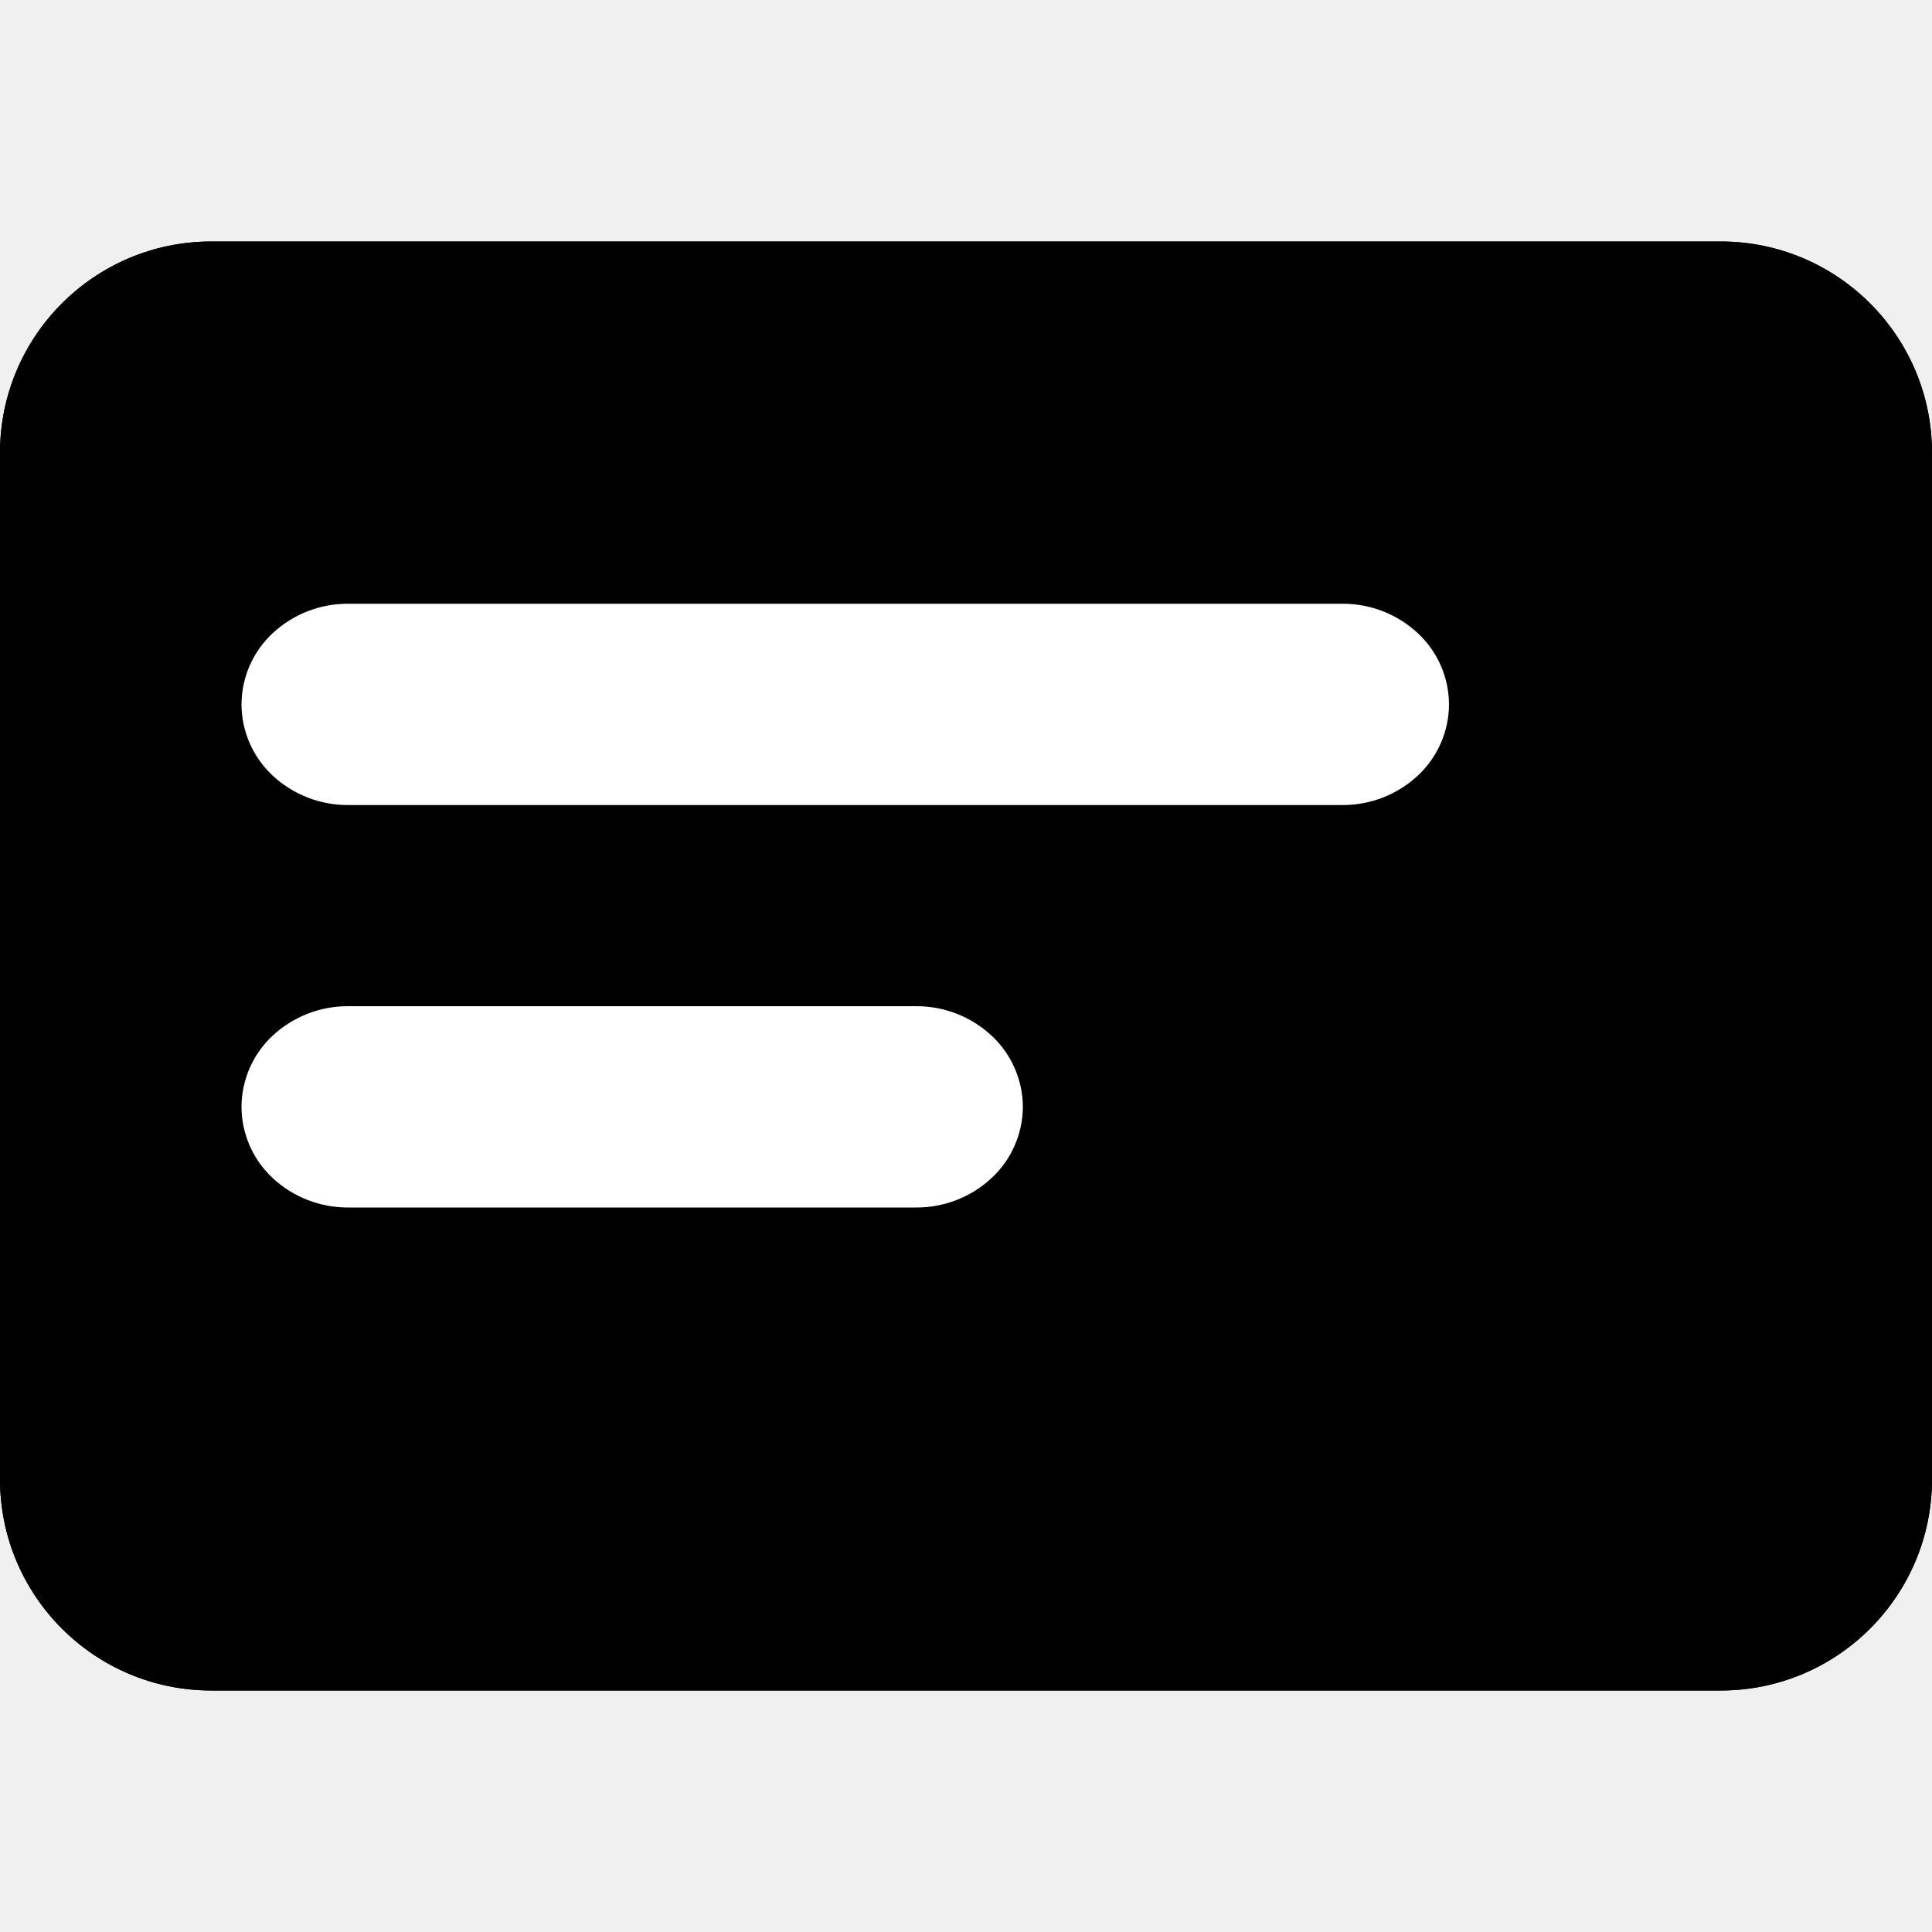
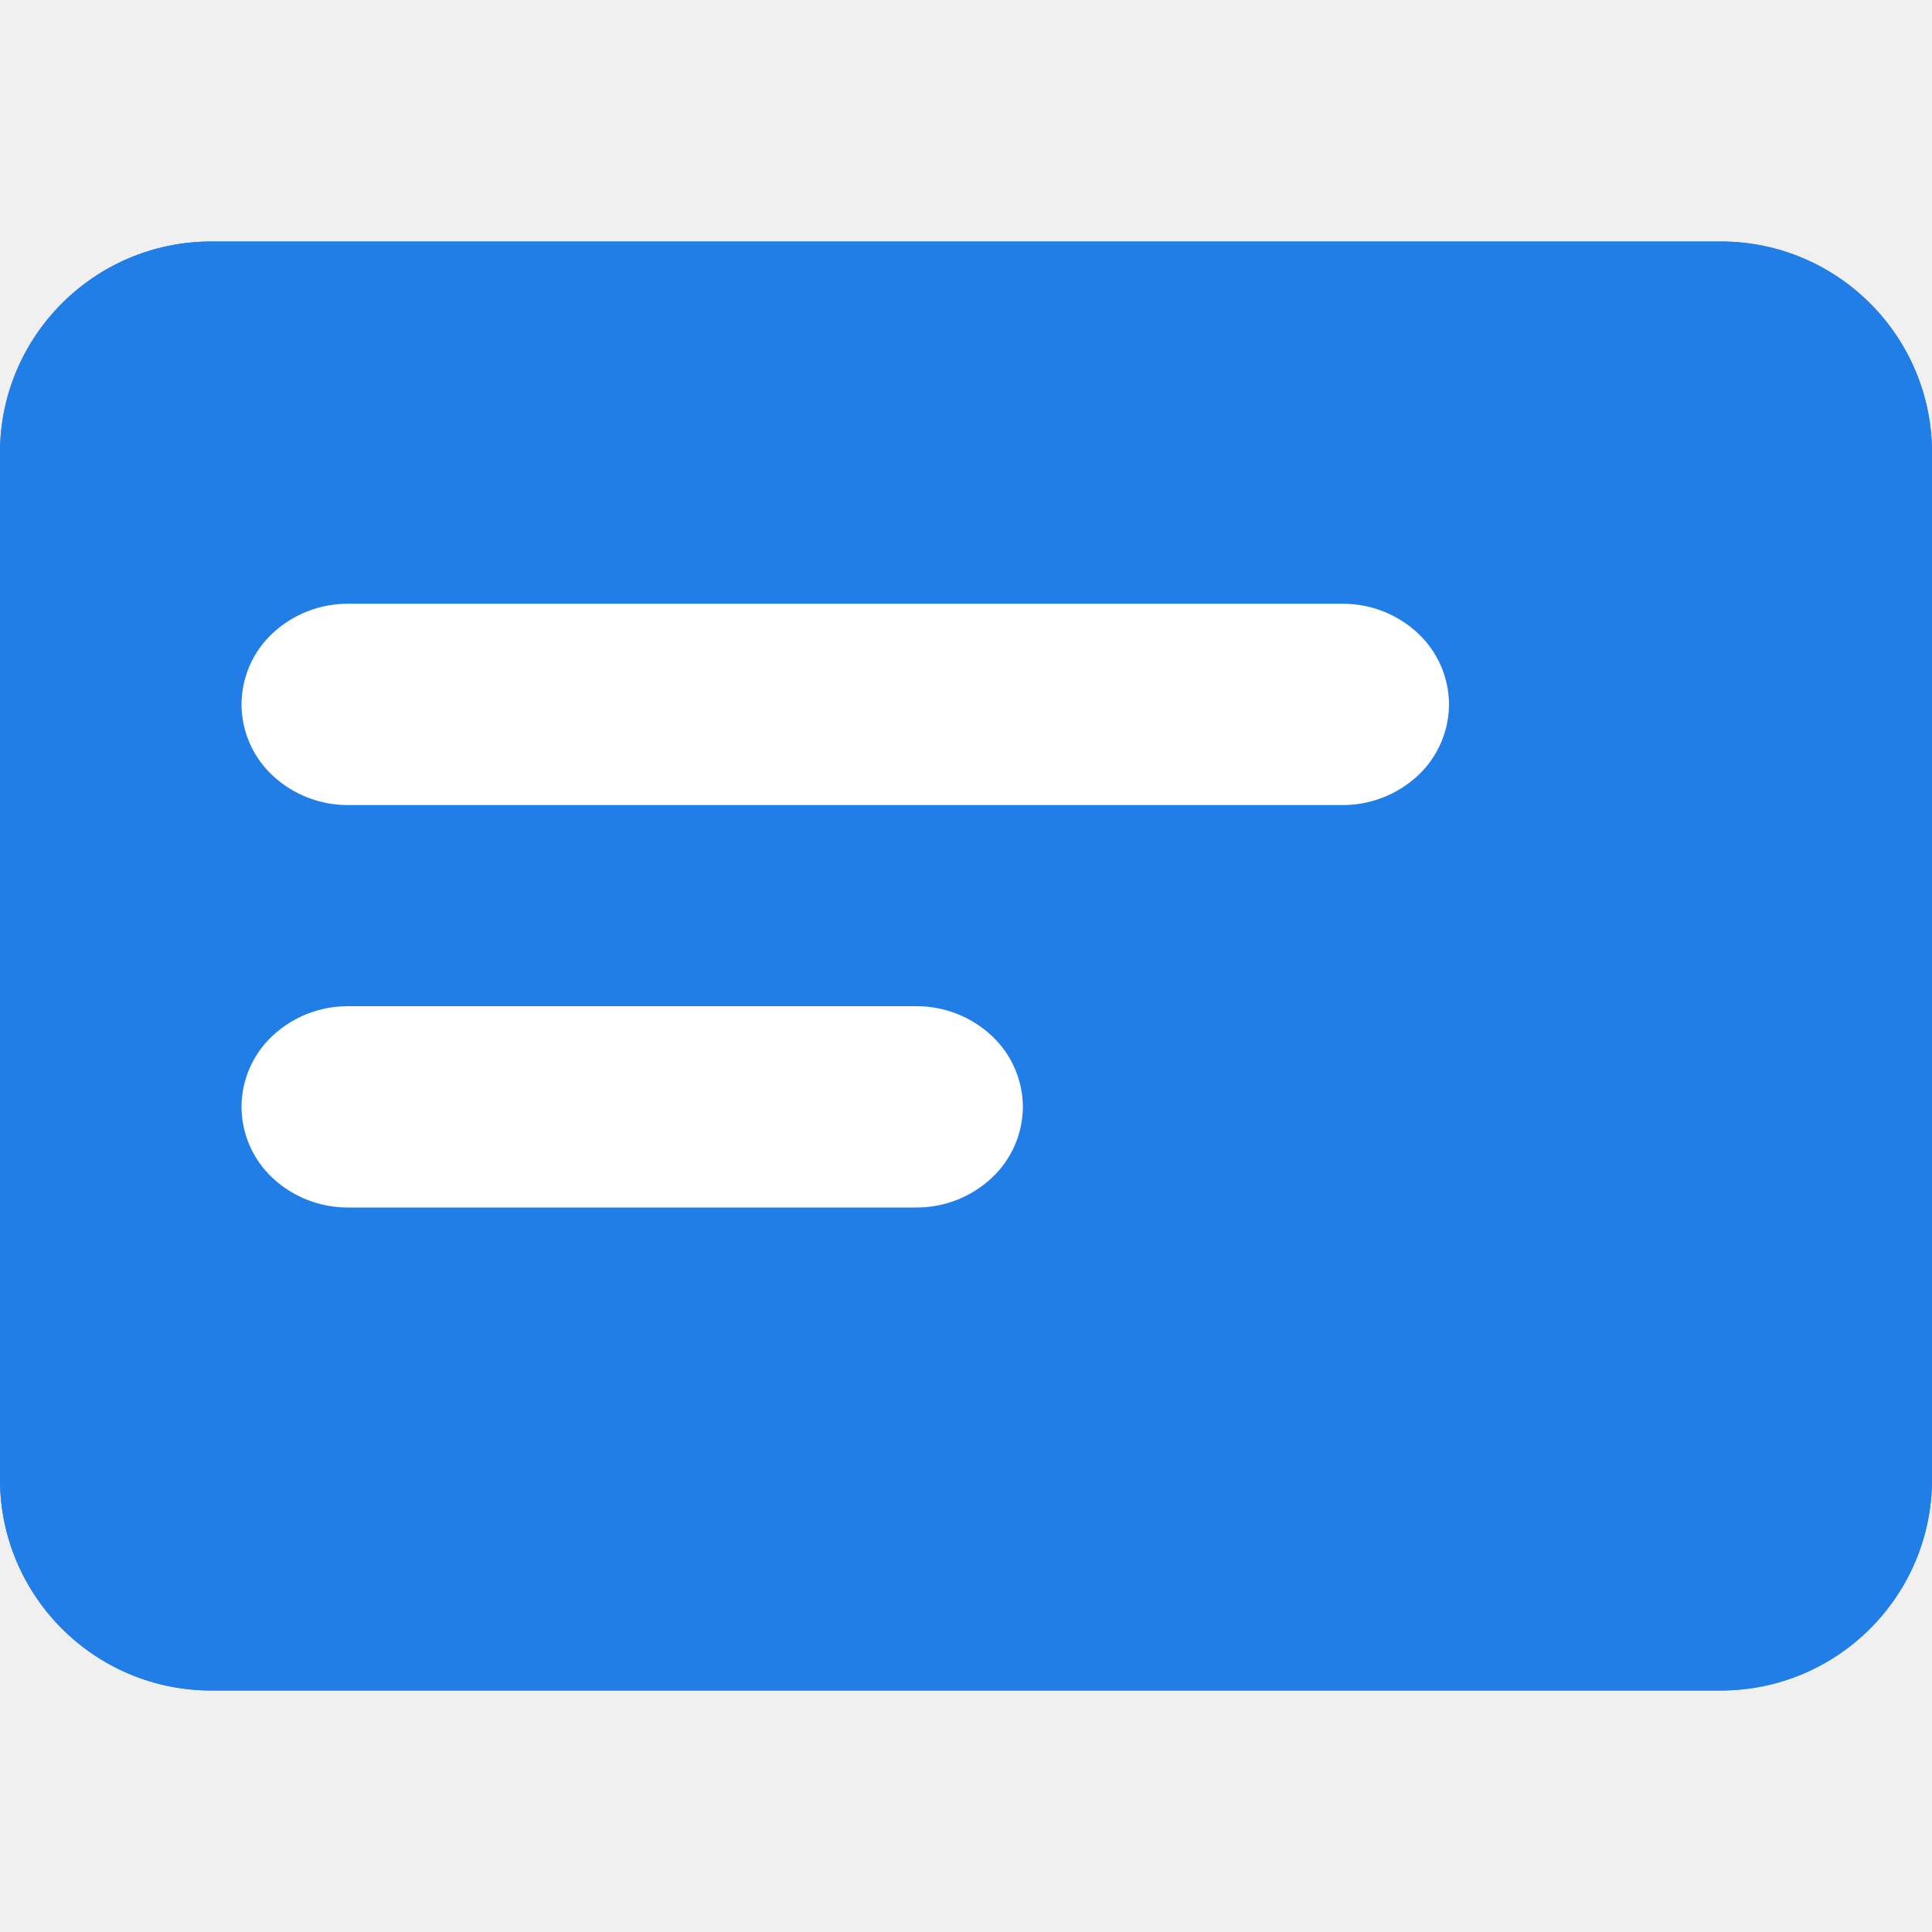
<svg xmlns="http://www.w3.org/2000/svg" width="16" height="16" fill="none">
-   <path d="M1.75 2A1.75 1.75 0 0 0 0 3.75v8.5A1.75 1.75 0 0 0 1.75 14h12.5A1.75 1.75 0 0 0 16 12.25v-8.5A1.75 1.75 0 0 0 14.25 2H1.75Z" fill="#000" />
+   <path d="M1.75 2A1.75 1.75 0 0 0 0 3.75v8.5A1.75 1.75 0 0 0 1.75 14h12.5A1.75 1.75 0 0 0 16 12.25v-8.5A1.75 1.75 0 0 0 14.25 2H1.75Z" fill="#217EE7" />
  <path d="M2.258 5.244a.81.81 0 0 0-.258.59.81.81 0 0 0 .258.589.91.91 0 0 0 .624.244h8.236a.91.91 0 0 0 .624-.244.81.81 0 0 0 .258-.59.81.81 0 0 0-.258-.589.91.91 0 0 0-.624-.244H2.882a.91.91 0 0 0-.624.244ZM7.588 8.333H2.882a.91.91 0 0 0-.624.244.81.81 0 0 0-.258.59.81.81 0 0 0 .258.589.91.91 0 0 0 .624.244h4.706a.91.91 0 0 0 .624-.244.81.81 0 0 0 .259-.59.81.81 0 0 0-.259-.589.91.91 0 0 0-.624-.244Z" fill="#fff" />
-   <path d="M0 3.75C0 2.784.784 2 1.75 2h12.5c.966 0 1.75.784 1.75 1.75v8.5A1.75 1.75 0 0 1 14.25 14H1.75A1.75 1.75 0 0 1 0 12.25v-8.5Zm1.75-.25a.25.25 0 0 0-.25.25v8.5c0 .138.112.25.25.25h12.5a.25.25 0 0 0 .25-.25v-8.5a.25.25 0 0 0-.25-.25H1.75Z" fill="#000" />
+   <path d="M0 3.75C0 2.784.784 2 1.75 2h12.5c.966 0 1.75.784 1.75 1.75v8.5A1.75 1.75 0 0 1 14.25 14H1.75A1.75 1.75 0 0 1 0 12.25v-8.5Zm1.75-.25a.25.25 0 0 0-.25.25v8.5c0 .138.112.25.25.25h12.5a.25.25 0 0 0 .25-.25v-8.5a.25.25 0 0 0-.25-.25H1.75Z" fill="#217EE7" />
</svg>
